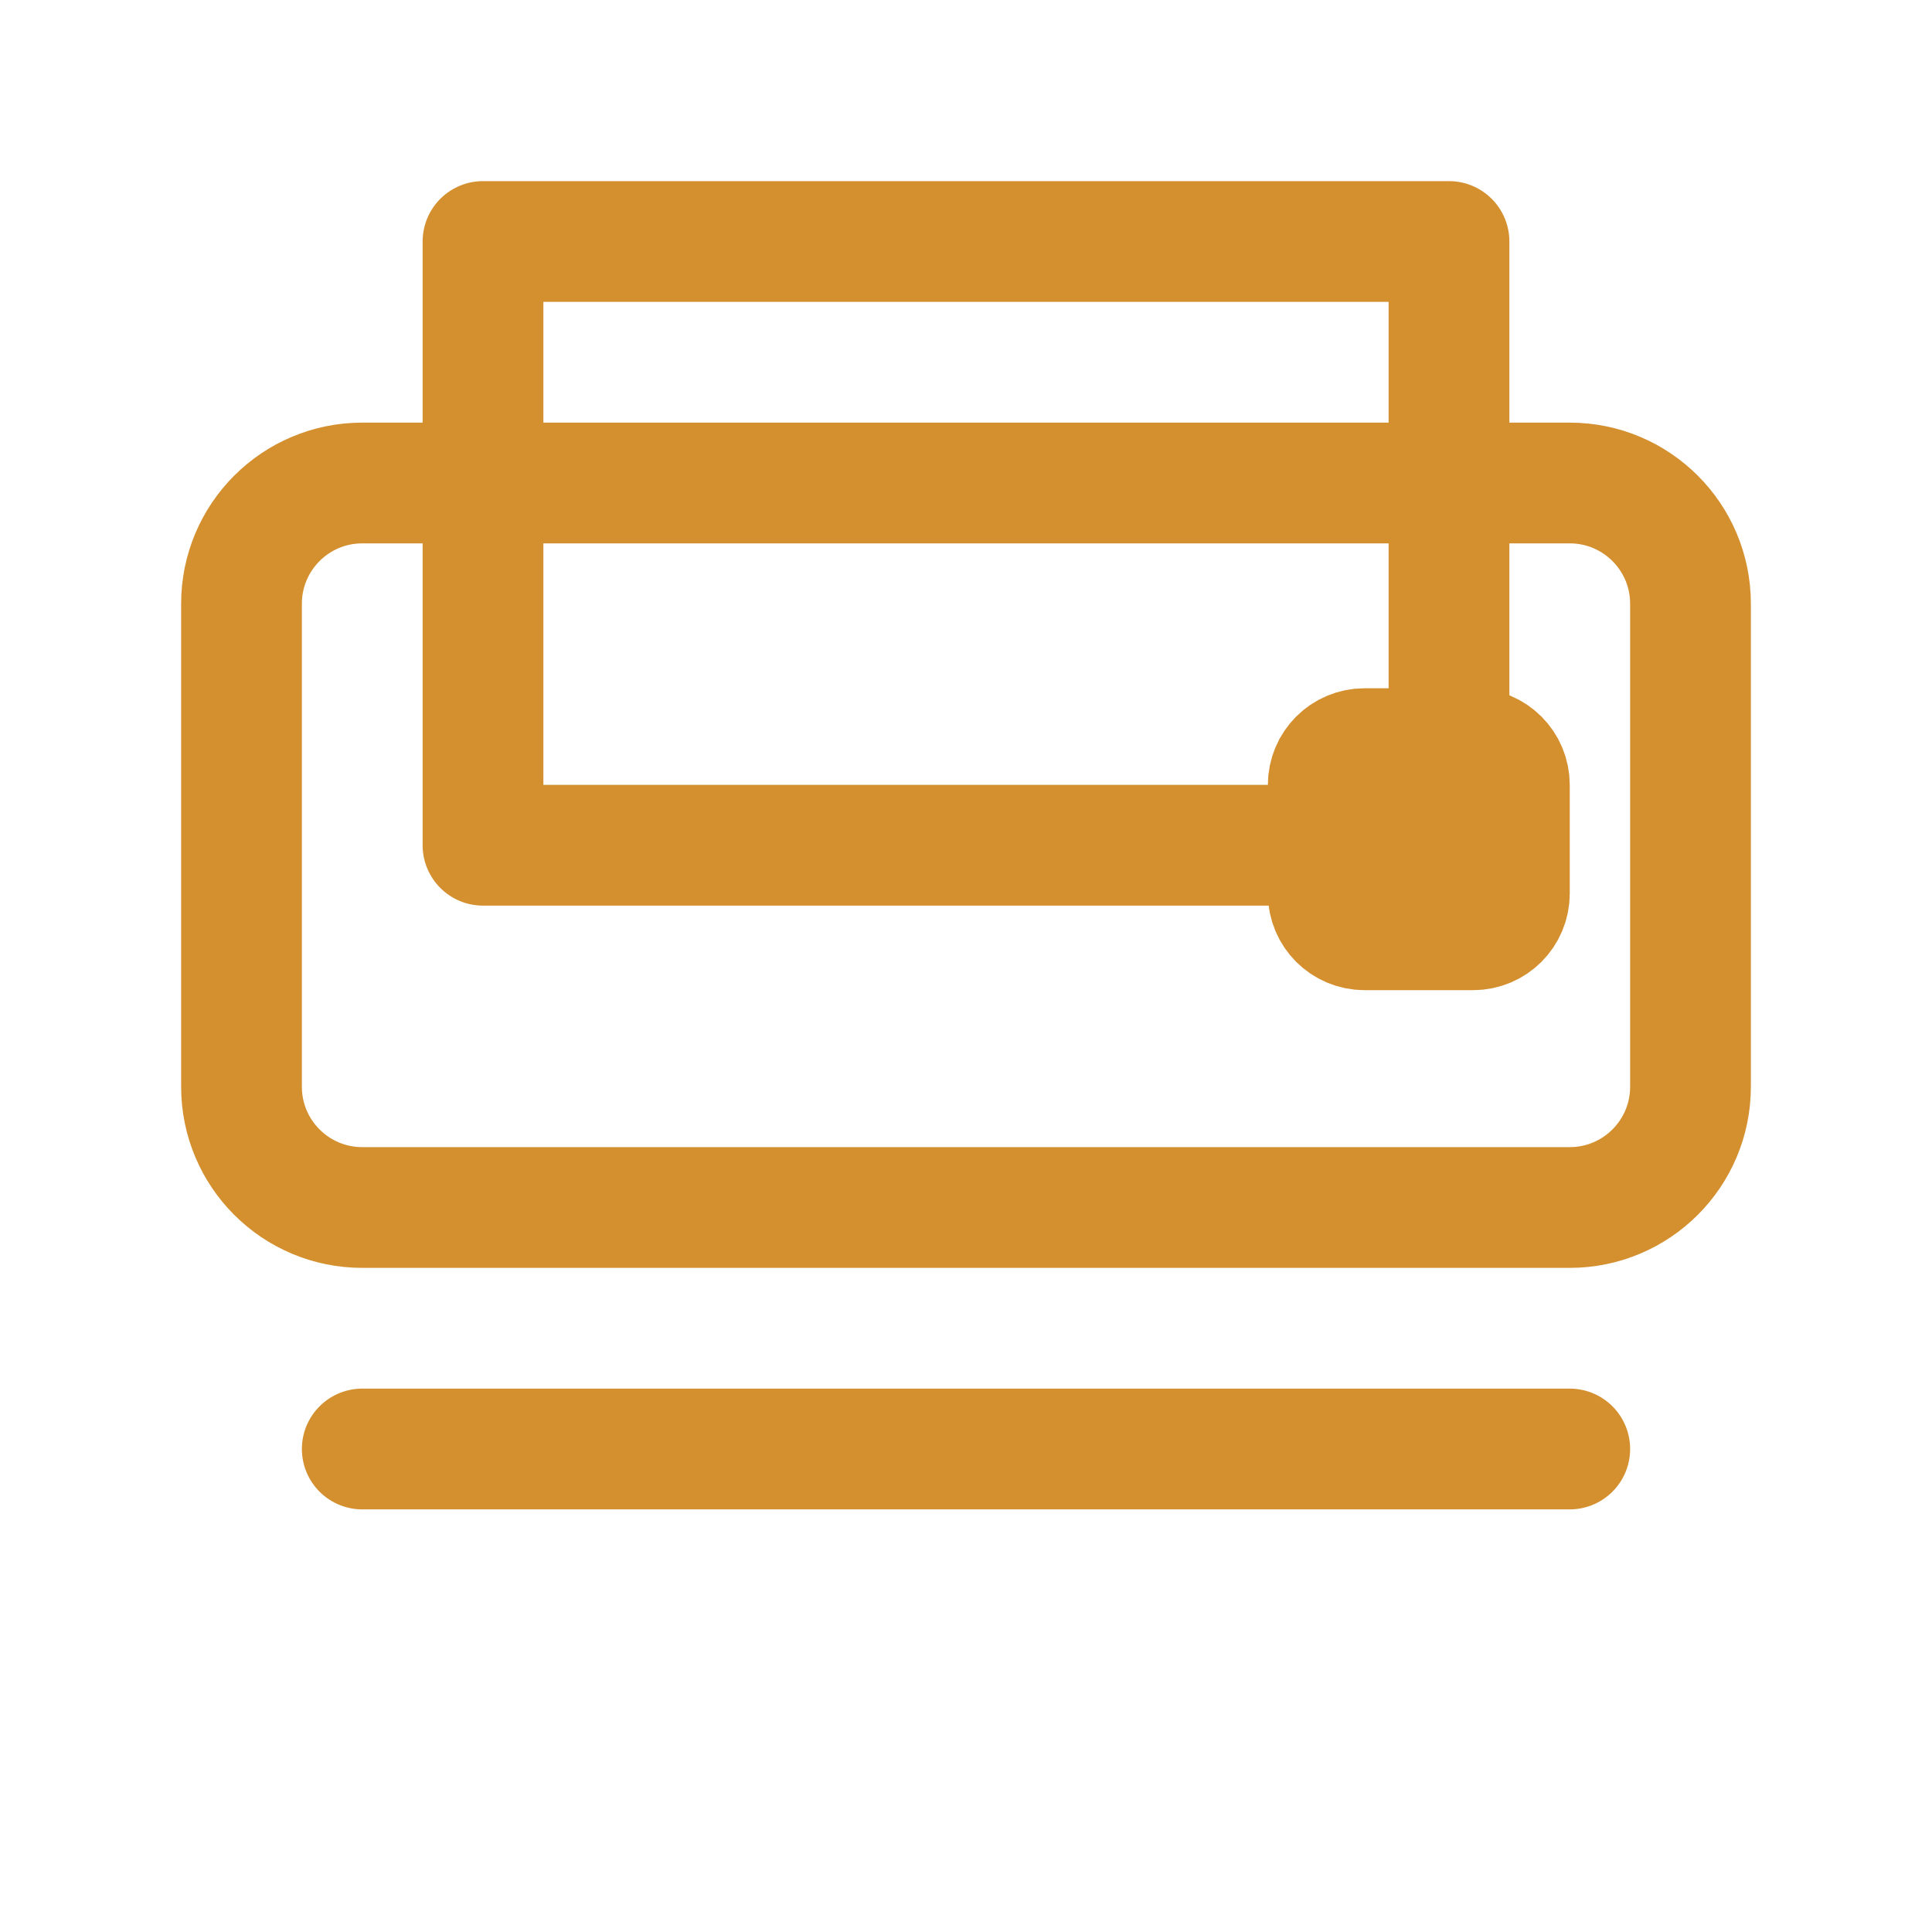
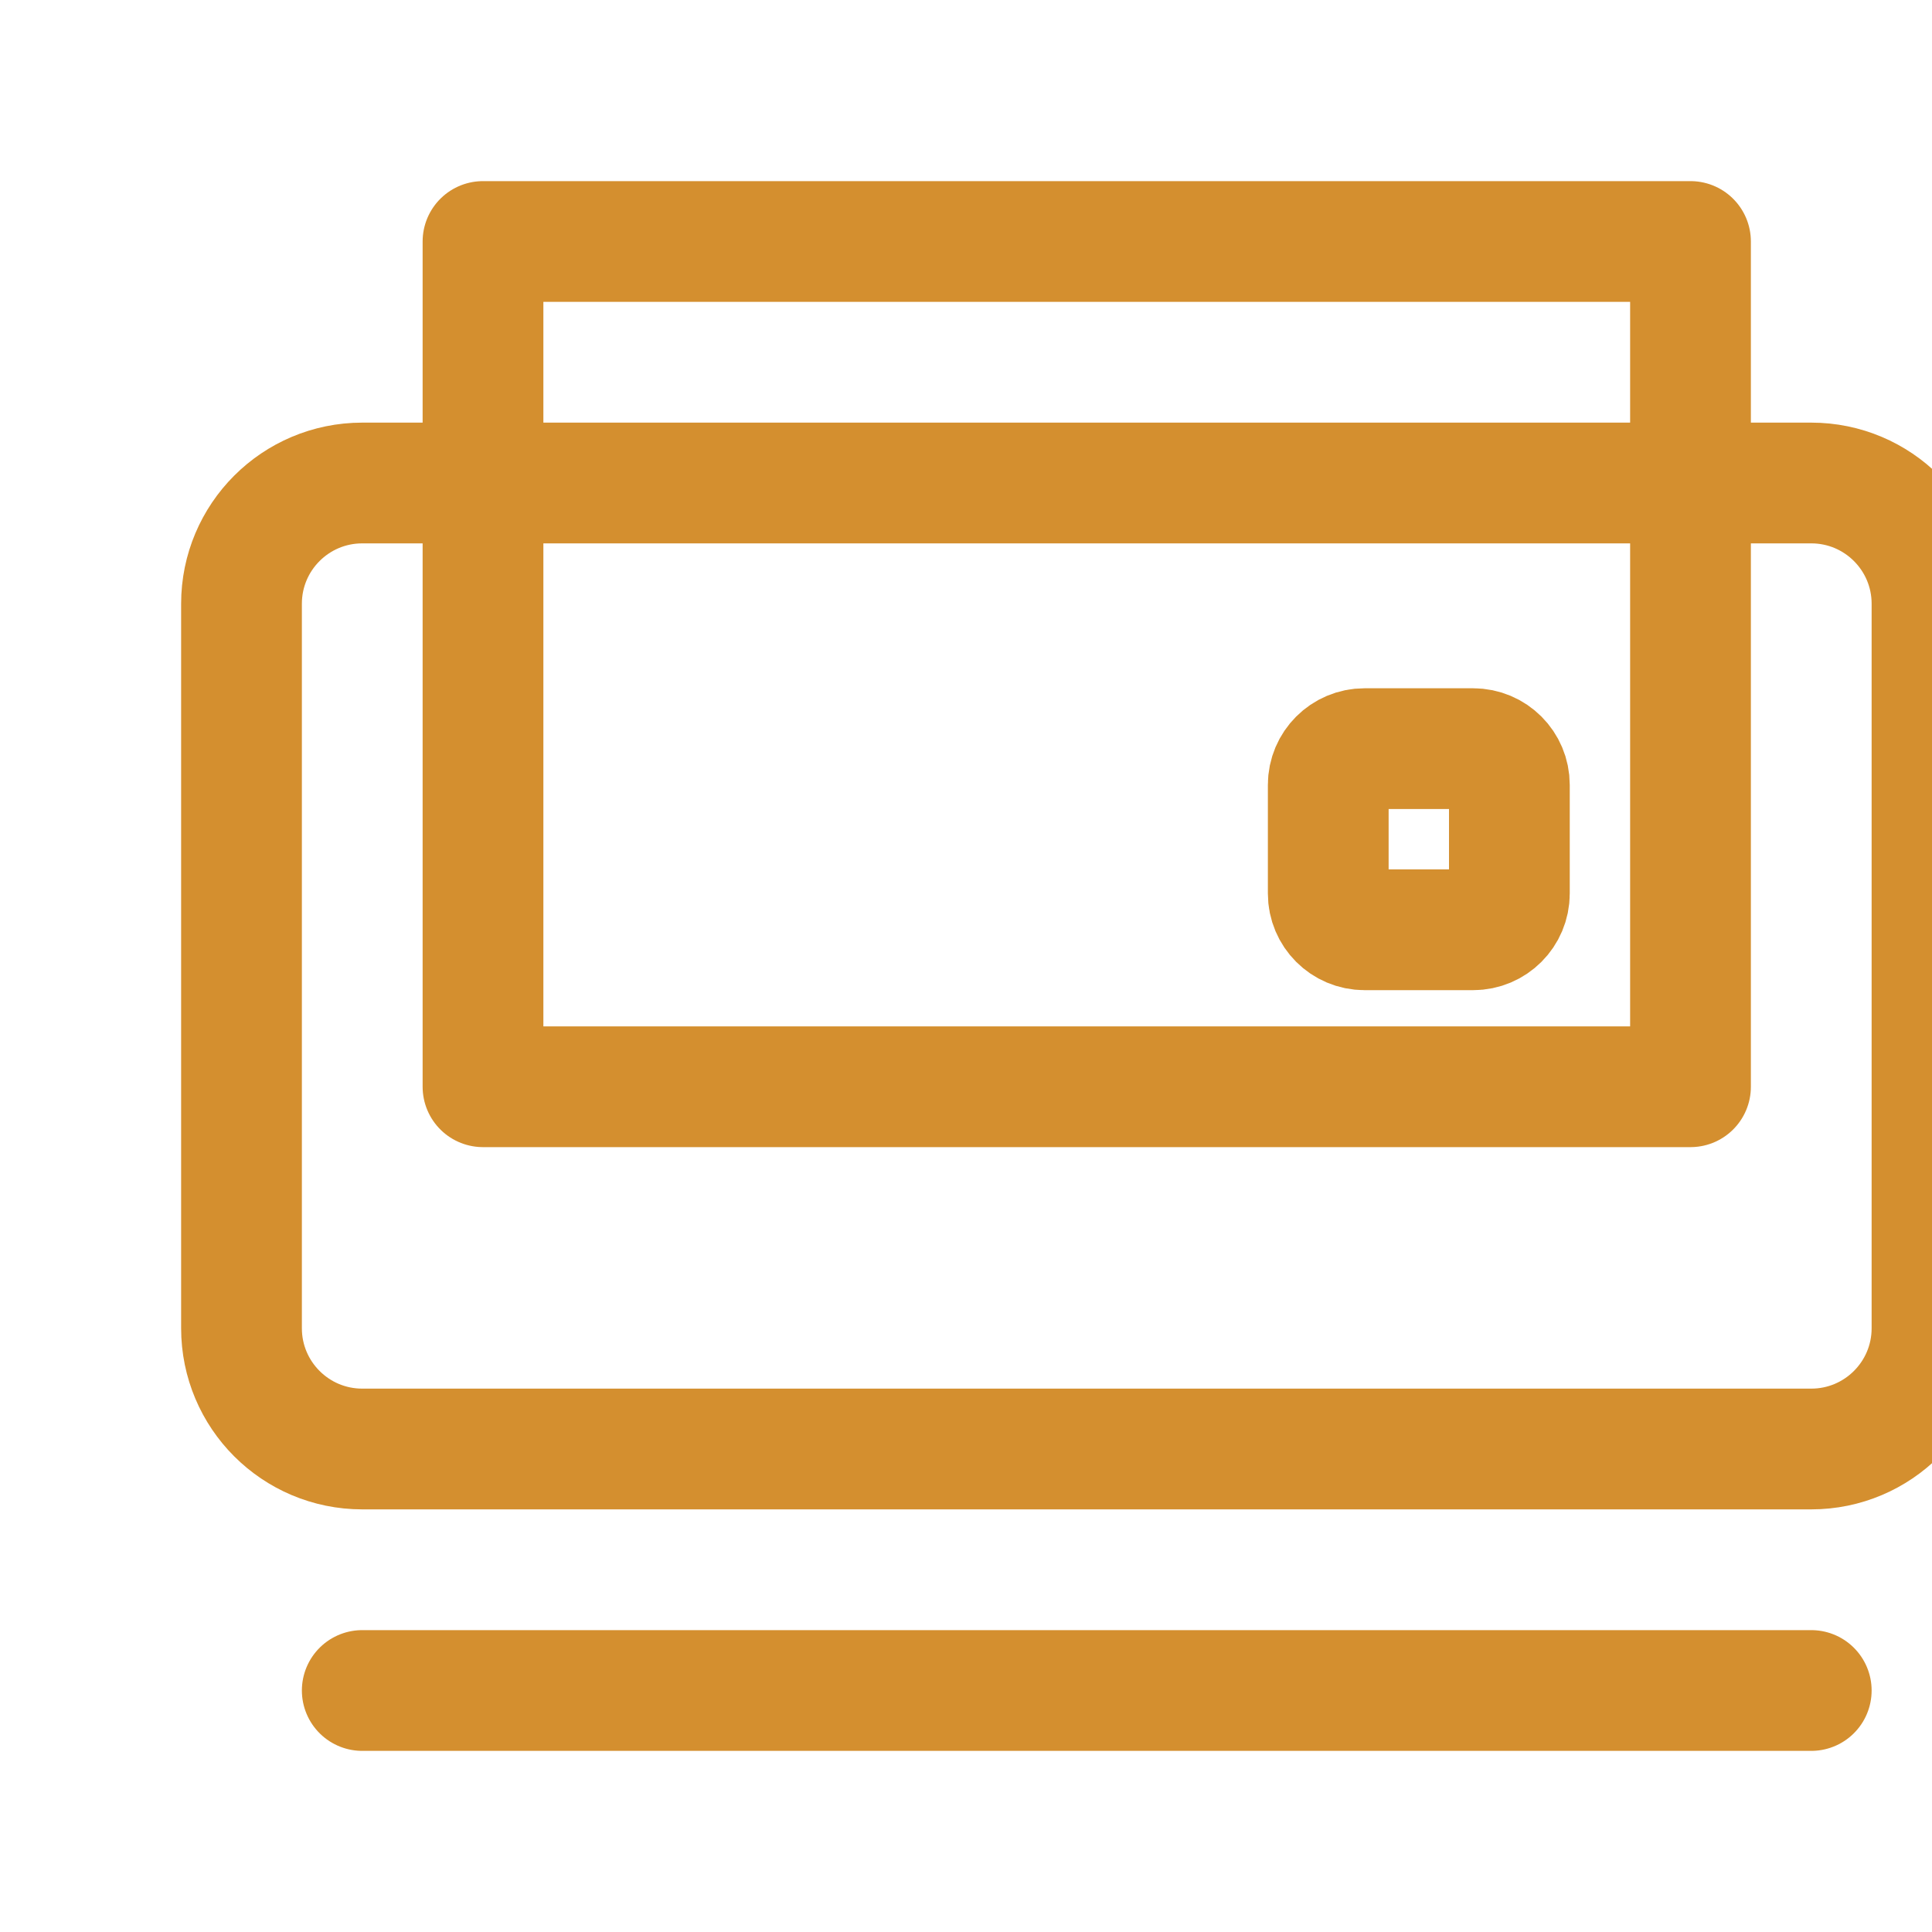
<svg xmlns="http://www.w3.org/2000/svg" width="16" height="16" viewBox="0 0 16 16" fill="none">
-   <rect x="2" y="4" width="12" height="6" rx="1" fill="none" stroke="#d48f2fff" stroke-width="1" stroke-linecap="round" stroke-linejoin="round" />
-   <rect x="4" y="2" width="8" height="5" fill="none" stroke="#d48f2fff" stroke-width="1" stroke-linecap="round" stroke-linejoin="round" />
-   <line x1="3" y1="12" x2="13" y2="12" stroke="#d48f2fff" stroke-width="1" stroke-linecap="round" />
+   <rect x="2" y="4" width="14" height="8" rx="1" fill="none" stroke="#d48f2fff" stroke-width="1" stroke-linecap="round" stroke-linejoin="round" />
+   <rect x="4" y="2" width="10" height="7" fill="none" stroke="#d48f2fff" stroke-width="1" stroke-linecap="round" stroke-linejoin="round" />
+   <line x1="3" y1="14" x2="15" y2="14" stroke="#d48f2fff" stroke-width="1" stroke-linecap="round" />
  <rect x="11" y="6.2" width="1.5" height="1.5" rx="0.3" fill="none" stroke="#d48f2fff" stroke-width="1" />
</svg>
